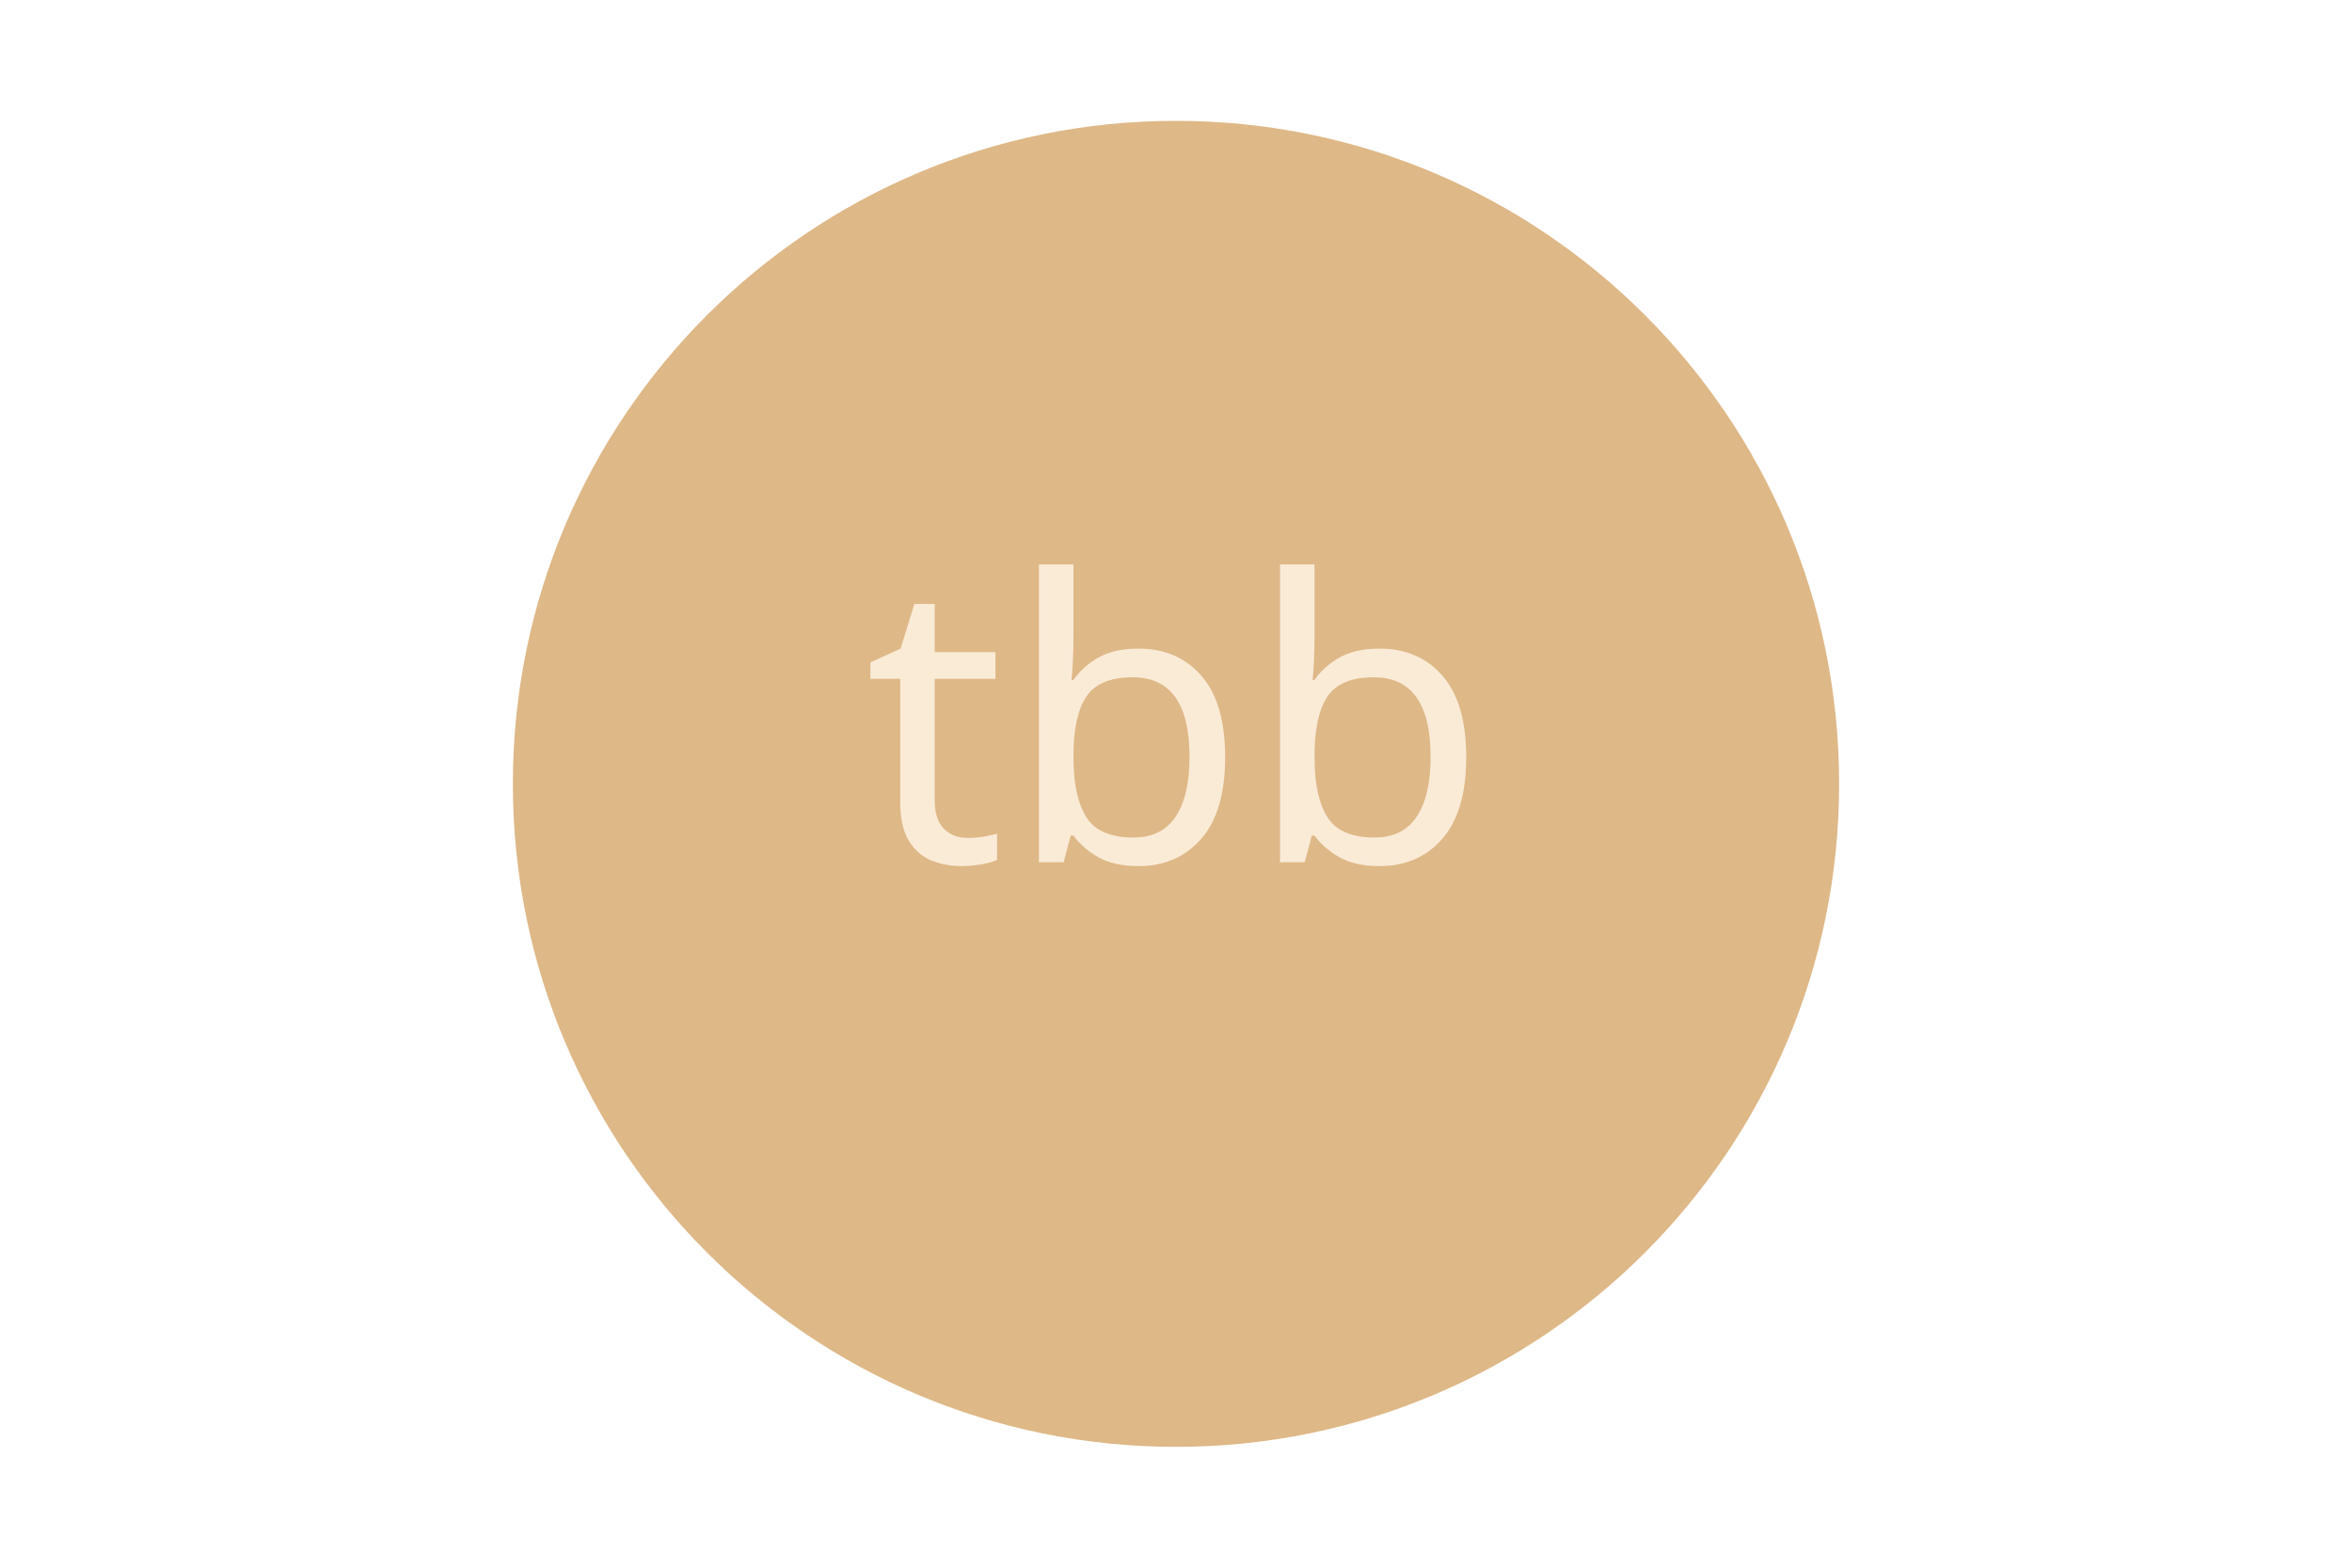
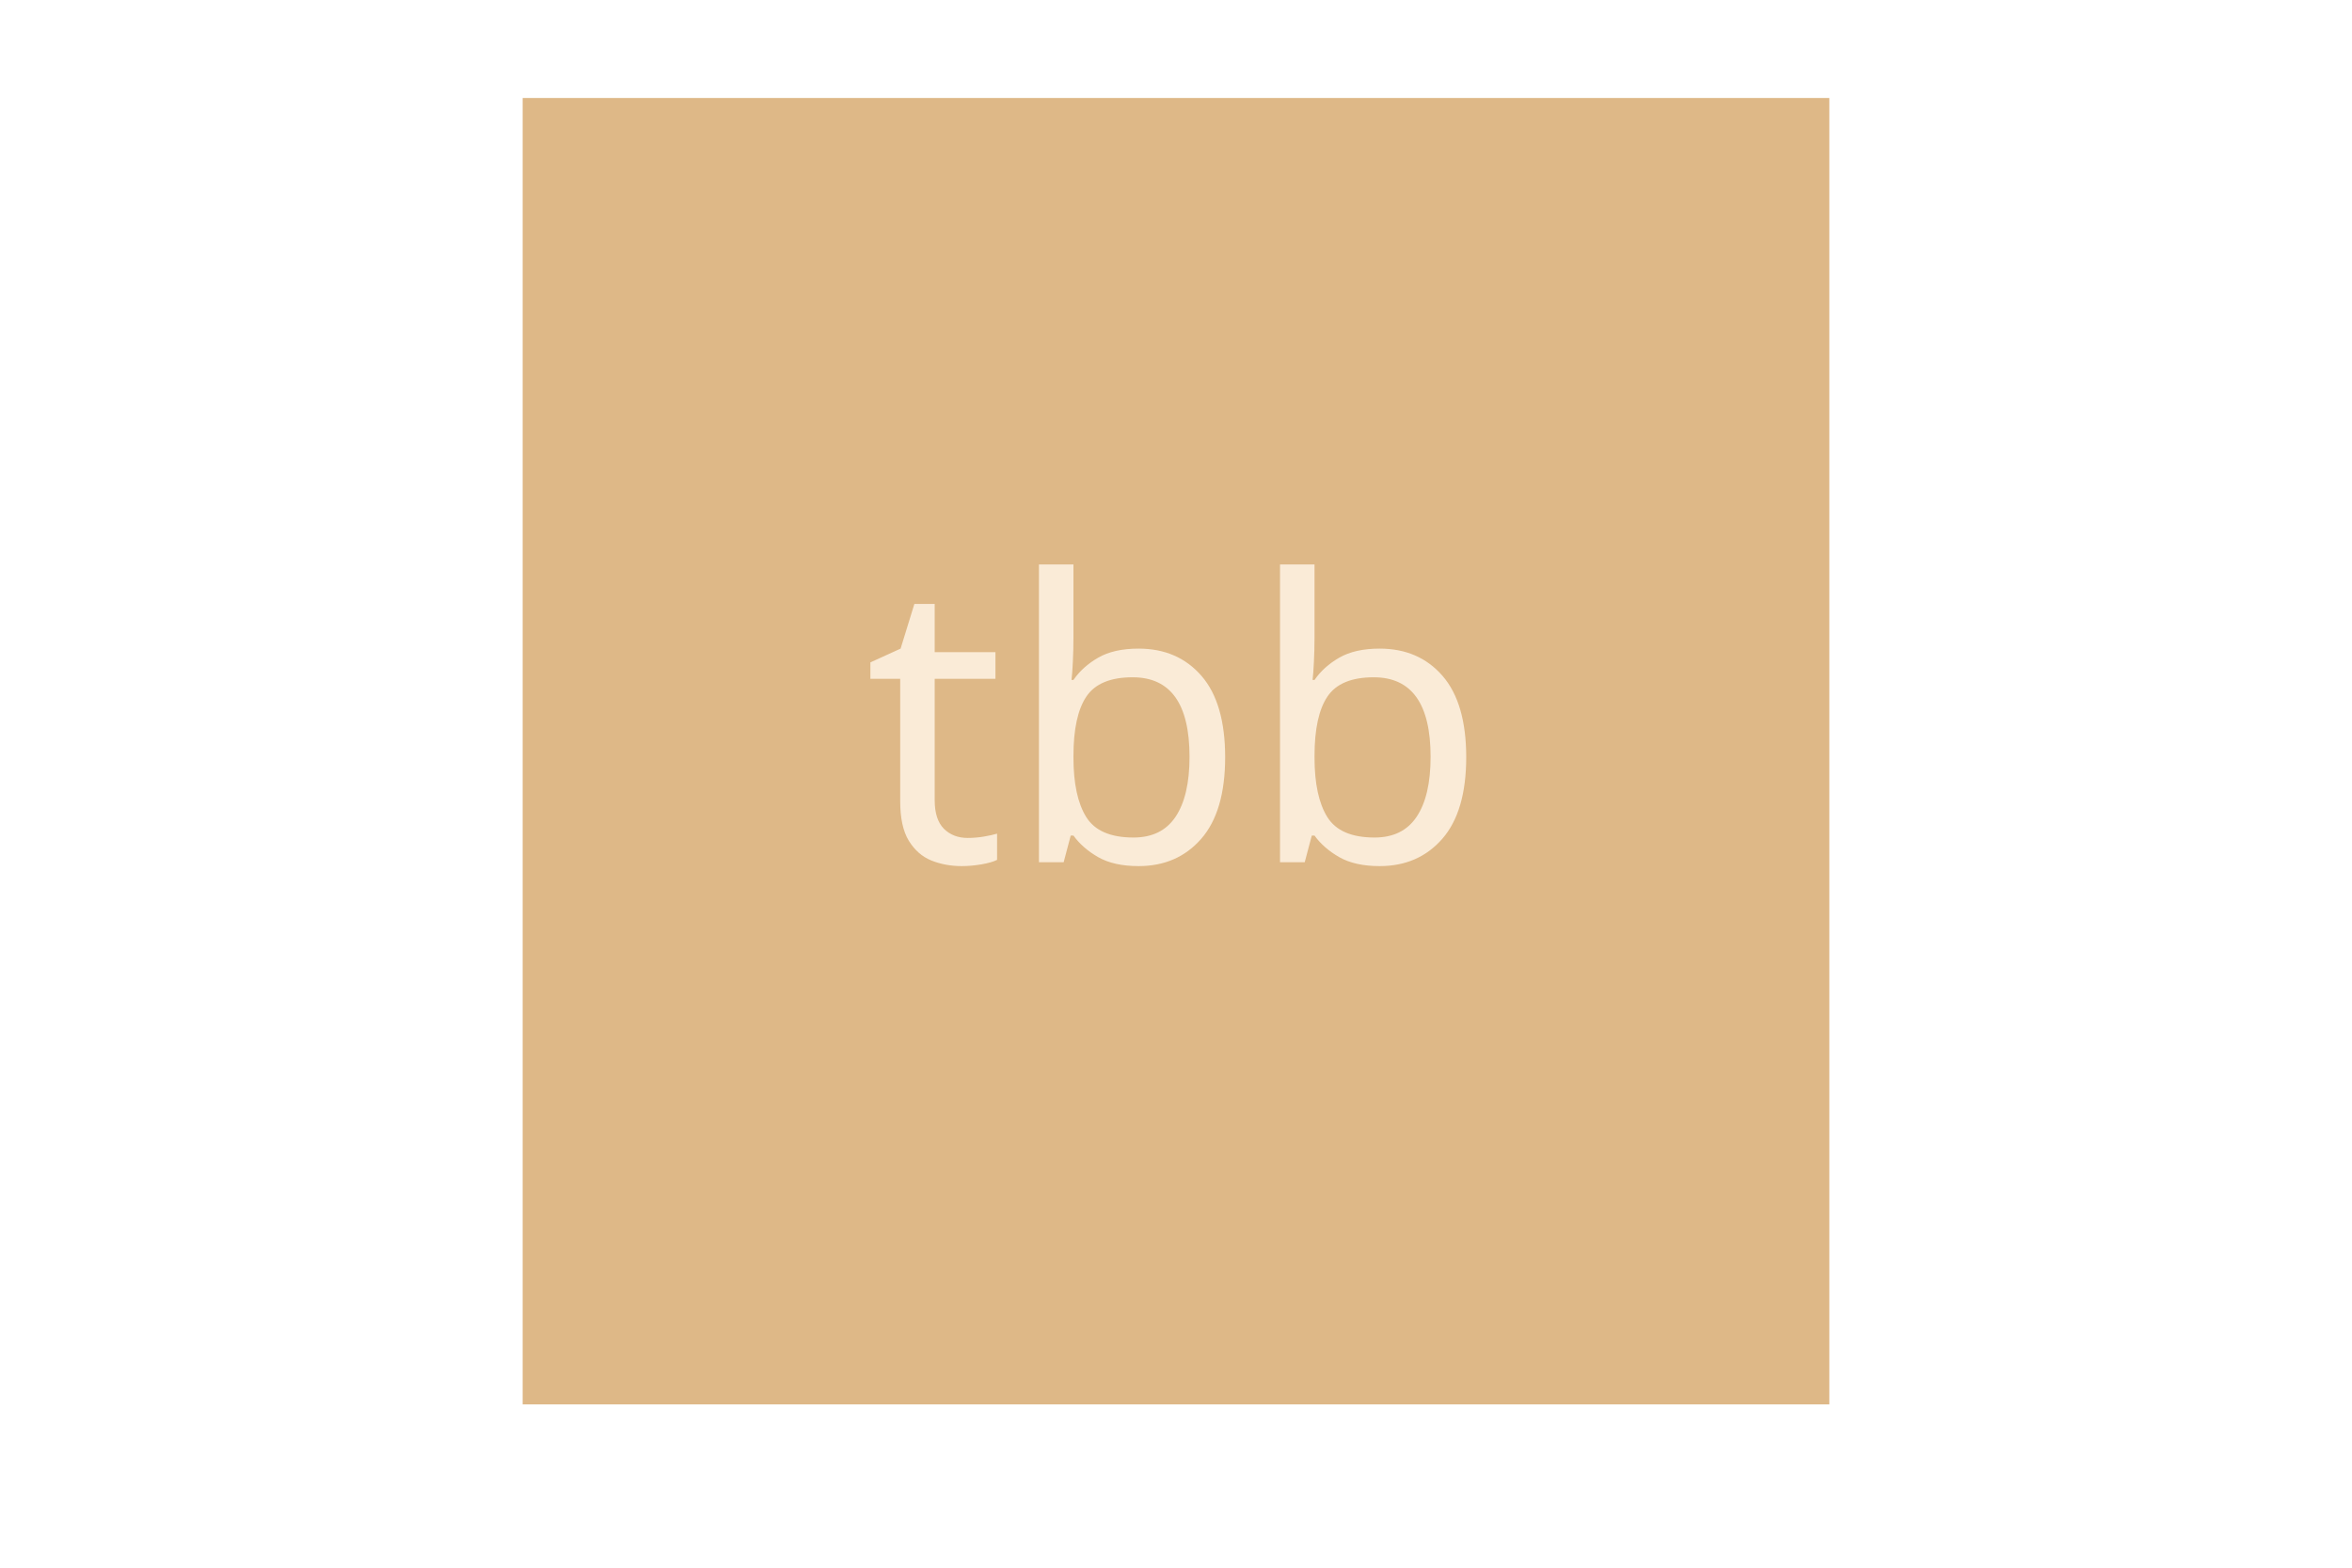
<svg xmlns="http://www.w3.org/2000/svg" viewBox="0 0 300 240" version="1.1" height="200" width="300">
-   <circle cx="50%" cy="50%" r="100" stroke="burlywood" stroke-width="3" fill="burlywood" />
+   <rect x="50" y="15" width="200" height="200" style="fill: burlywood" />
  <text style="font-family: sans-serif;" text-anchor="middle" font-size="60" x="50%" y="55%" fill="antiquewhite">tbb</text>
</svg>
